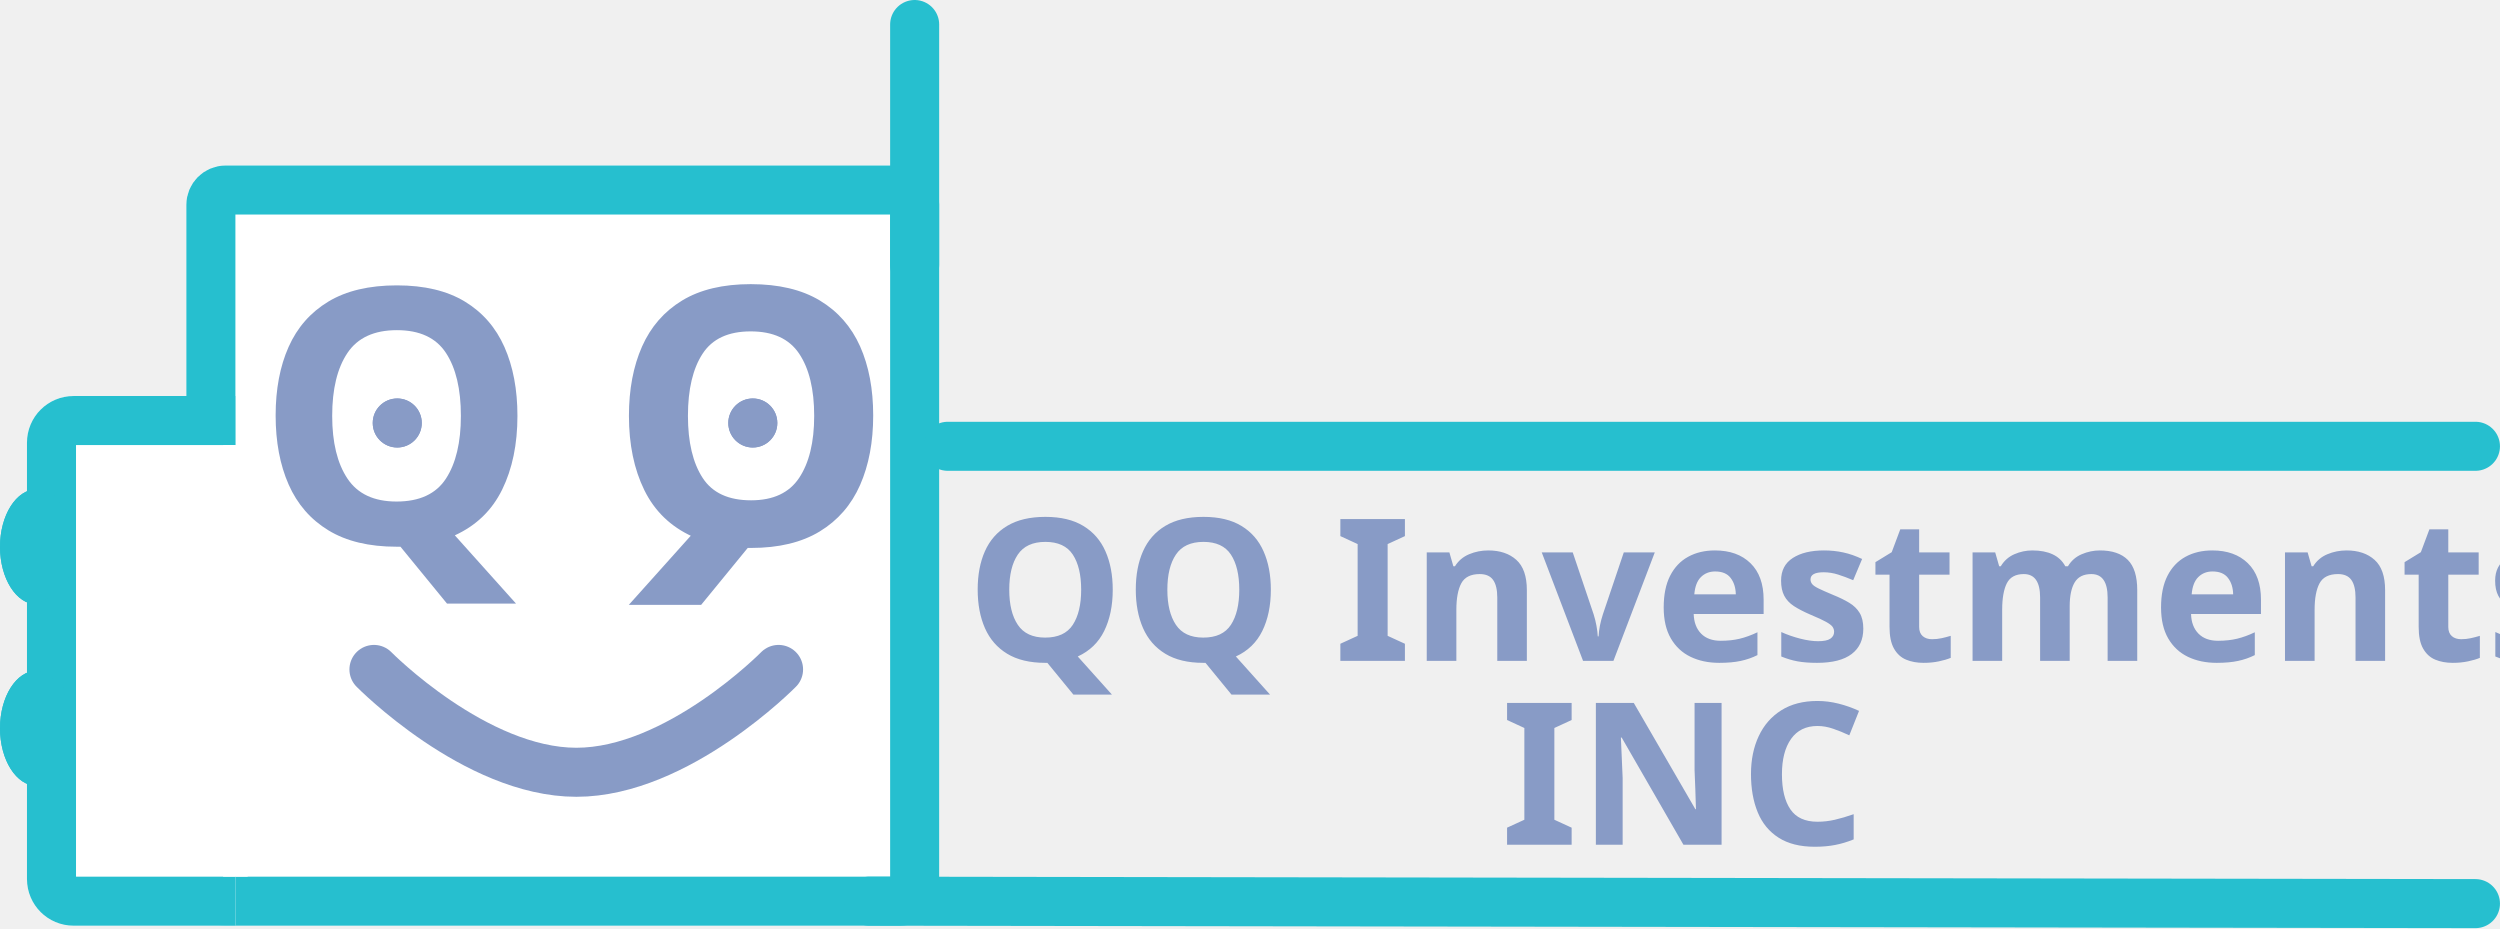
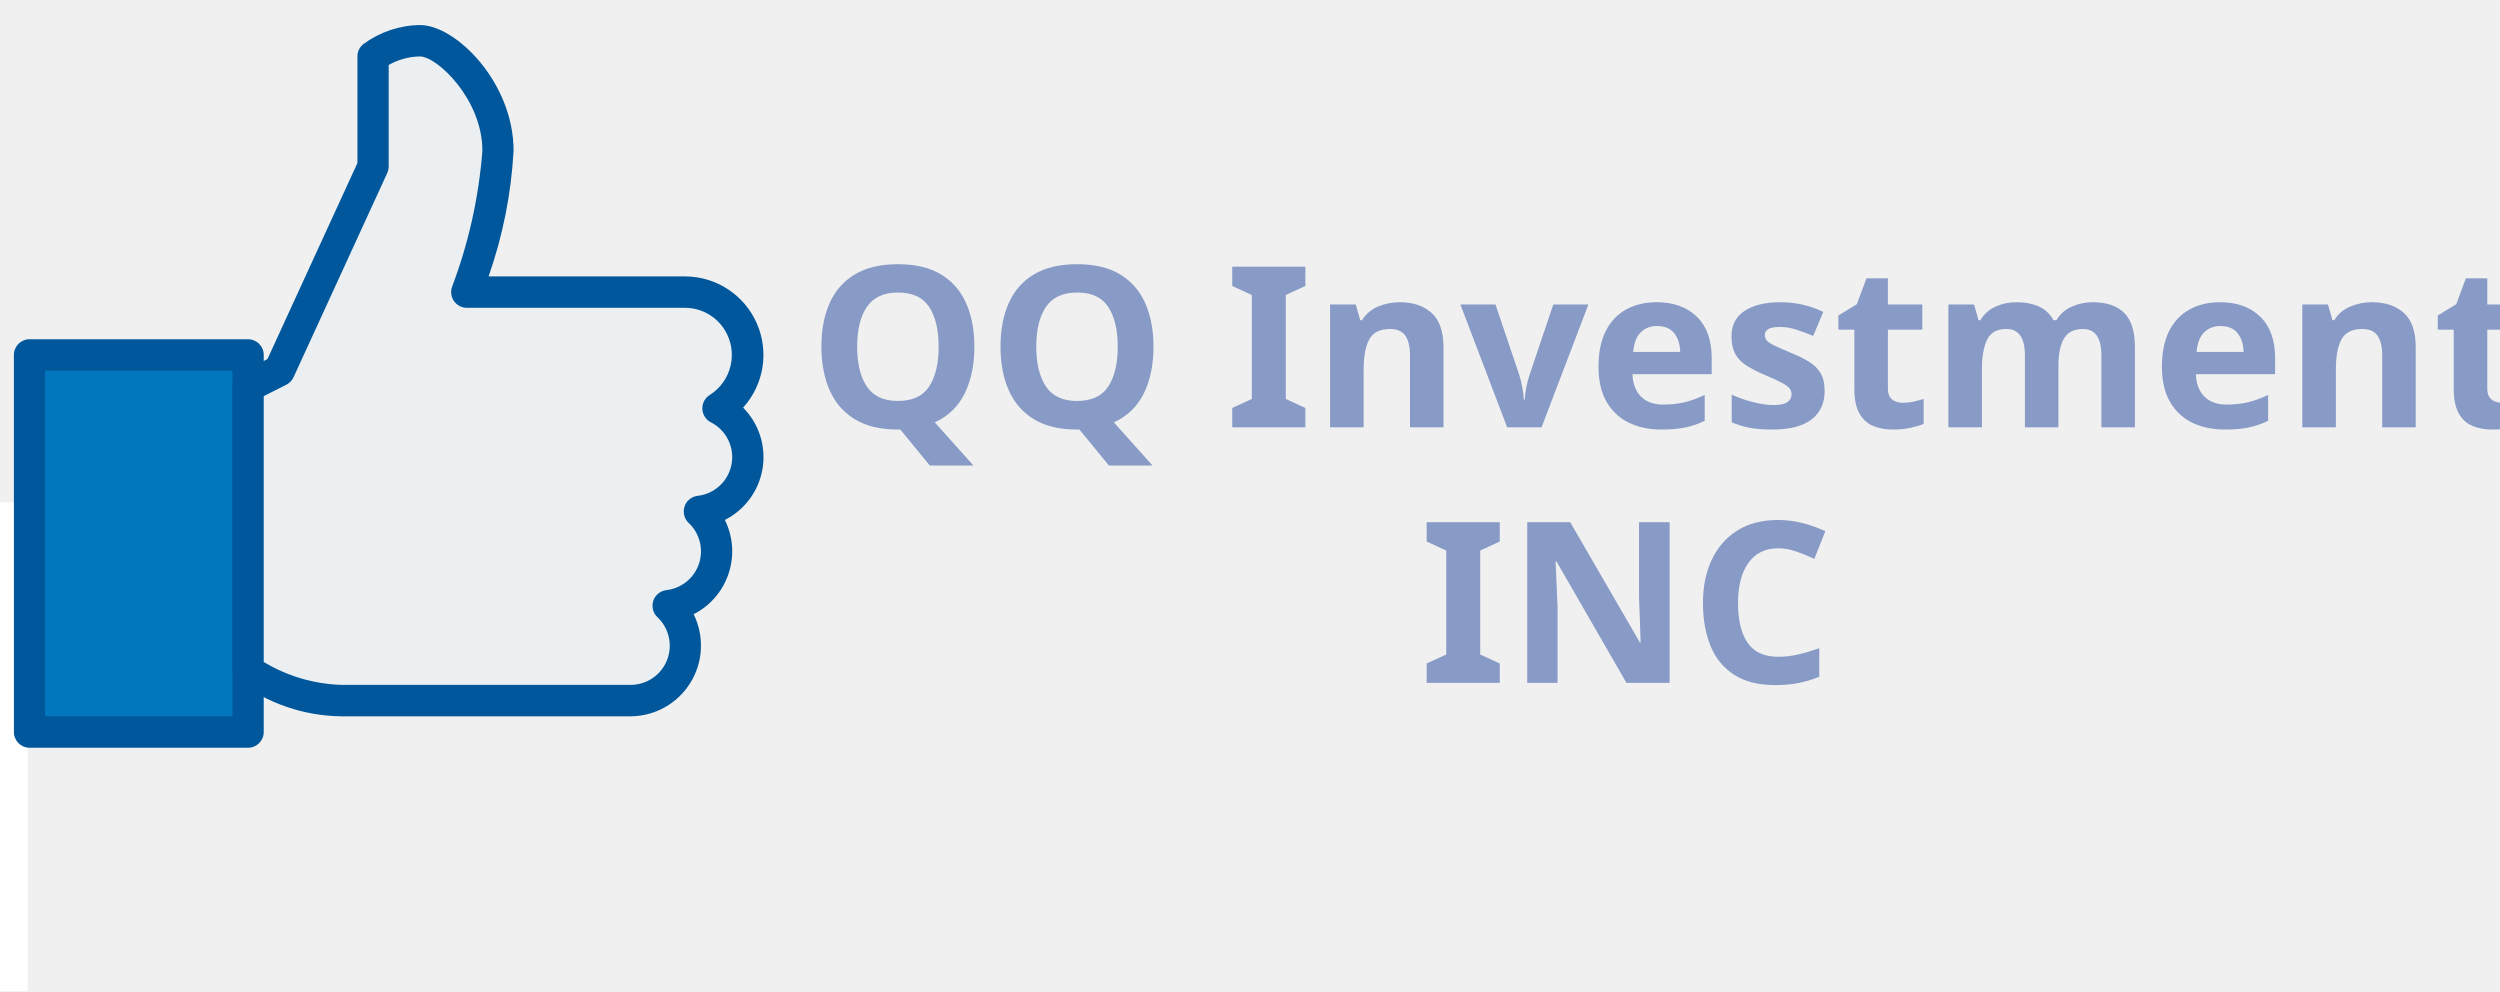
- <svg xmlns="http://www.w3.org/2000/svg" width="1019.515" height="378.515" viewBox="0 0 1019.515 378.515">
+ <svg xmlns="http://www.w3.org/2000/svg" width="900" height="356.828" viewBox="0 0 900 356.828">
  <defs>
    <style>
-       .cls-1, .cls-10, .cls-11, .cls-3 {
-         fill: none;
+       .cls-1 {
+         fill: #0277bd;
      }

-       .cls-2, .cls-6 {
-         fill: #fff;
-       }
- 
-       .cls-12, .cls-2, .cls-3, .cls-6 {
-         stroke: #26bfcf;
-       }
- 
-       .cls-10, .cls-2, .cls-3 {
-         stroke-linecap: round;
-       }
- 
-       .cls-10, .cls-2, .cls-3, .cls-6 {
-         stroke-width: 20px;
-       }
- 
-       .cls-4, .cls-7, .cls-8, .cls-9 {
+       .cls-2 {
        fill: #889bc6;
-       }
- 
-       .cls-4 {
        font-size: 81px;
-       }
- 
-       .cls-4, .cls-7, .cls-8 {
        font-family: SegoeUI-Bold, Segoe UI;
        font-weight: 700;
      }

-       .cls-5 {
-         clip-path: url(#clip-path);
+       .cls-3, .cls-4 {
+         fill: none;
      }

-       .cls-6 {
-         stroke-linejoin: round;
-       }
- 
-       .cls-10, .cls-7, .cls-9 {
-         stroke: #889bc6;
-       }
- 
-       .cls-7, .cls-8 {
-         font-size: 145px;
-       }
- 
-       .cls-11 {
+       .cls-3 {
        stroke: #fff;
        stroke-width: 10px;
      }

-       .cls-12 {
-         fill: #26bfcf;
+       .cls-4 {
+         stroke: #26bfcf;
+         stroke-linecap: round;
+         stroke-width: 20px;
      }

-       .cls-13 {
-         stroke: none;
+       .cls-5 {
+         fill: #01579b;
+       }
+ 
+       .cls-6 {
+         fill: #eceff1;
      }
    </style>
-     <clipPath id="clip-path">
-       <rect class="cls-1" width="85" height="216" />
-     </clipPath>
  </defs>
-   <g id="Group_1" data-name="Group 1" transform="translate(-35 -276.5)">
-     <g id="Rectangle_1" data-name="Rectangle 1" class="cls-2" transform="translate(111 344)">
-       <rect class="cls-13" width="307" height="310" rx="16" />
-       <rect class="cls-1" x="10" y="10" width="287" height="290" rx="6" />
-     </g>
-     <line id="Line_1" data-name="Line 1" class="cls-3" x2="623" transform="translate(421.5 458.5)" />
-     <text id="QQ_Investments" data-name="QQ Investments" class="cls-4" transform="translate(429 546)">
+   <g id="thumb-up" transform="translate(5 9.013)">
+     <rect id="Rectangle_1" data-name="Rectangle 1" class="cls-1" width="78.704" height="135.742" transform="translate(5.622 118.774)" />
+     <text id="QQ_Investments" data-name="QQ Investments" class="cls-2" transform="translate(286 144.815)">
      <tspan x="0" y="0">QQ Investments</tspan>
    </text>
-     <line id="Line_2" data-name="Line 2" class="cls-3" x2="655" y2="1" transform="translate(389.5 644)" />
-     <text id="INC" class="cls-4" transform="translate(647 621)">
+     <text id="INC" class="cls-2" transform="translate(506 236.815)">
      <tspan x="0" y="0">INC</tspan>
    </text>
-     <g id="Repeat_Grid_1" data-name="Repeat Grid 1" class="cls-5" transform="translate(46 438)">
-       <g transform="translate(-66 -438)">
-         <g id="Rectangle_2" data-name="Rectangle 2" class="cls-6" transform="translate(66 438)">
-           <rect class="cls-13" width="152" height="216" rx="19" />
-           <rect class="cls-1" x="10" y="10" width="132" height="196" rx="9" />
-         </g>
-       </g>
-     </g>
-     <line id="Line_3" data-name="Line 3" class="cls-3" y1="98" transform="translate(408 286.5)" />
-     <text id="Q" class="cls-7" transform="matrix(-1, 0, 0, 1, 399, 498)">
-       <tspan x="0" y="0">Q</tspan>
-     </text>
-     <text id="Q-2" data-name="Q" class="cls-8" transform="translate(139 498)">
-       <tspan x="0" y="0">Q</tspan>
-     </text>
-     <g id="Ellipse_1" data-name="Ellipse 1" class="cls-9" transform="translate(187 439)">
-       <circle class="cls-13" cx="10" cy="10" r="10" />
-       <circle class="cls-1" cx="10" cy="10" r="9.5" />
-     </g>
-     <g id="Ellipse_2" data-name="Ellipse 2" class="cls-9" transform="translate(332 439)">
-       <circle class="cls-13" cx="10" cy="10" r="10" />
-       <circle class="cls-1" cx="10" cy="10" r="9.5" />
-     </g>
-     <path id="Path_1" data-name="Path 1" class="cls-10" d="M0,0S41.3,41.938,82.552,41.938,165,0,165,0" transform="translate(187.5 549.5)" />
-     <line id="Line_4" data-name="Line 4" class="cls-11" y2="176" transform="translate(131 458)" />
-     <g id="Ellipse_3" data-name="Ellipse 3" class="cls-12" transform="translate(35 476)">
-       <ellipse class="cls-13" cx="15" cy="23.5" rx="15" ry="23.5" />
-       <ellipse class="cls-1" cx="15" cy="23.5" rx="14.5" ry="23" />
-     </g>
-     <g id="Ellipse_4" data-name="Ellipse 4" class="cls-12" transform="translate(35 550)">
-       <ellipse class="cls-13" cx="15" cy="23.5" rx="15" ry="23.5" />
-       <ellipse class="cls-1" cx="15" cy="23.5" rx="14.5" ry="23" />
-     </g>
+     <line id="Line_4" data-name="Line 4" class="cls-3" y2="176" transform="translate(0 171.815)" />
+     <path id="Path_2" data-name="Path 2" class="cls-4" d="M0,0" transform="translate(278.284 -9.013)" />
+     <path id="Path_3" data-name="Path 3" class="cls-5" d="M84.326,371.054H5.622A5.639,5.639,0,0,1,0,365.4V229.656A5.639,5.639,0,0,1,5.622,224h78.7a5.639,5.639,0,0,1,5.622,5.656V365.4A5.639,5.639,0,0,1,84.326,371.054ZM11.243,359.742H78.7V235.312H11.243v124.43Z" transform="translate(0 -110.882)" />
+     <path id="Path_4" data-name="Path 4" class="cls-6" d="M160,247.569a58.03,58.03,0,0,0,33.73,11.312h104a19.775,19.775,0,0,0,13.492-34.162,19.708,19.708,0,0,0,11.244-33.936,19.7,19.7,0,0,0,6.746-37.114,22.7,22.7,0,0,0,7.239-31.155,22.457,22.457,0,0,0-19.045-10.688H238.7a181.475,181.475,0,0,0,11.243-50.9c0-21.21-18.271-39.592-28.109-39.592a29.28,29.28,0,0,0-16.865,5.656V66.58l-33.73,73.527L160,145.763Z" transform="translate(-75.674 -15.677)" />
+     <path id="Path_5" data-name="Path 5" class="cls-5" d="M292.687,259.527h-104a62.852,62.852,0,0,1-37.711-12.963,5.674,5.674,0,0,1-1.642-4V140.753a5.659,5.659,0,0,1,3.1-5.056l9.478-4.774,32.392-70.586V21.979a5.669,5.669,0,0,1,2.1-4.423,35.142,35.142,0,0,1,20.384-6.889c13.009,0,33.73,20.712,33.73,45.247a163.809,163.809,0,0,1-8.995,45.247h70.834a28.27,28.27,0,0,1,20.8,47.238,25.342,25.342,0,0,1-6.577,40.44,25.418,25.418,0,0,1-11.244,33.936,25.459,25.459,0,0,1-22.654,36.752ZM160.577,239.969a57.664,57.664,0,0,0,28.109,8.246h104a14.1,14.1,0,0,0,9.613-24.377,5.68,5.68,0,0,1-.243-7.995,5.607,5.607,0,0,1,3.459-1.744,14.042,14.042,0,0,0,8.028-24.2,5.68,5.68,0,0,1-.243-7.995,5.607,5.607,0,0,1,3.459-1.745,14.037,14.037,0,0,0,4.756-26.481,5.671,5.671,0,0,1-.371-9.841,17.028,17.028,0,0,0,5.394-23.374,16.843,16.843,0,0,0-14.175-7.993h-78.7a5.661,5.661,0,0,1-5.25-7.669,176.778,176.778,0,0,0,10.872-48.89c0-18.529-16.326-33.936-22.487-33.936a23.572,23.572,0,0,0-11.243,3.065V61.57a5.744,5.744,0,0,1-.517,2.375L171.3,137.472a5.642,5.642,0,0,1-2.586,2.681l-8.14,4.1v95.721Z" transform="translate(-70.629 -10.667)" />
  </g>
</svg>
